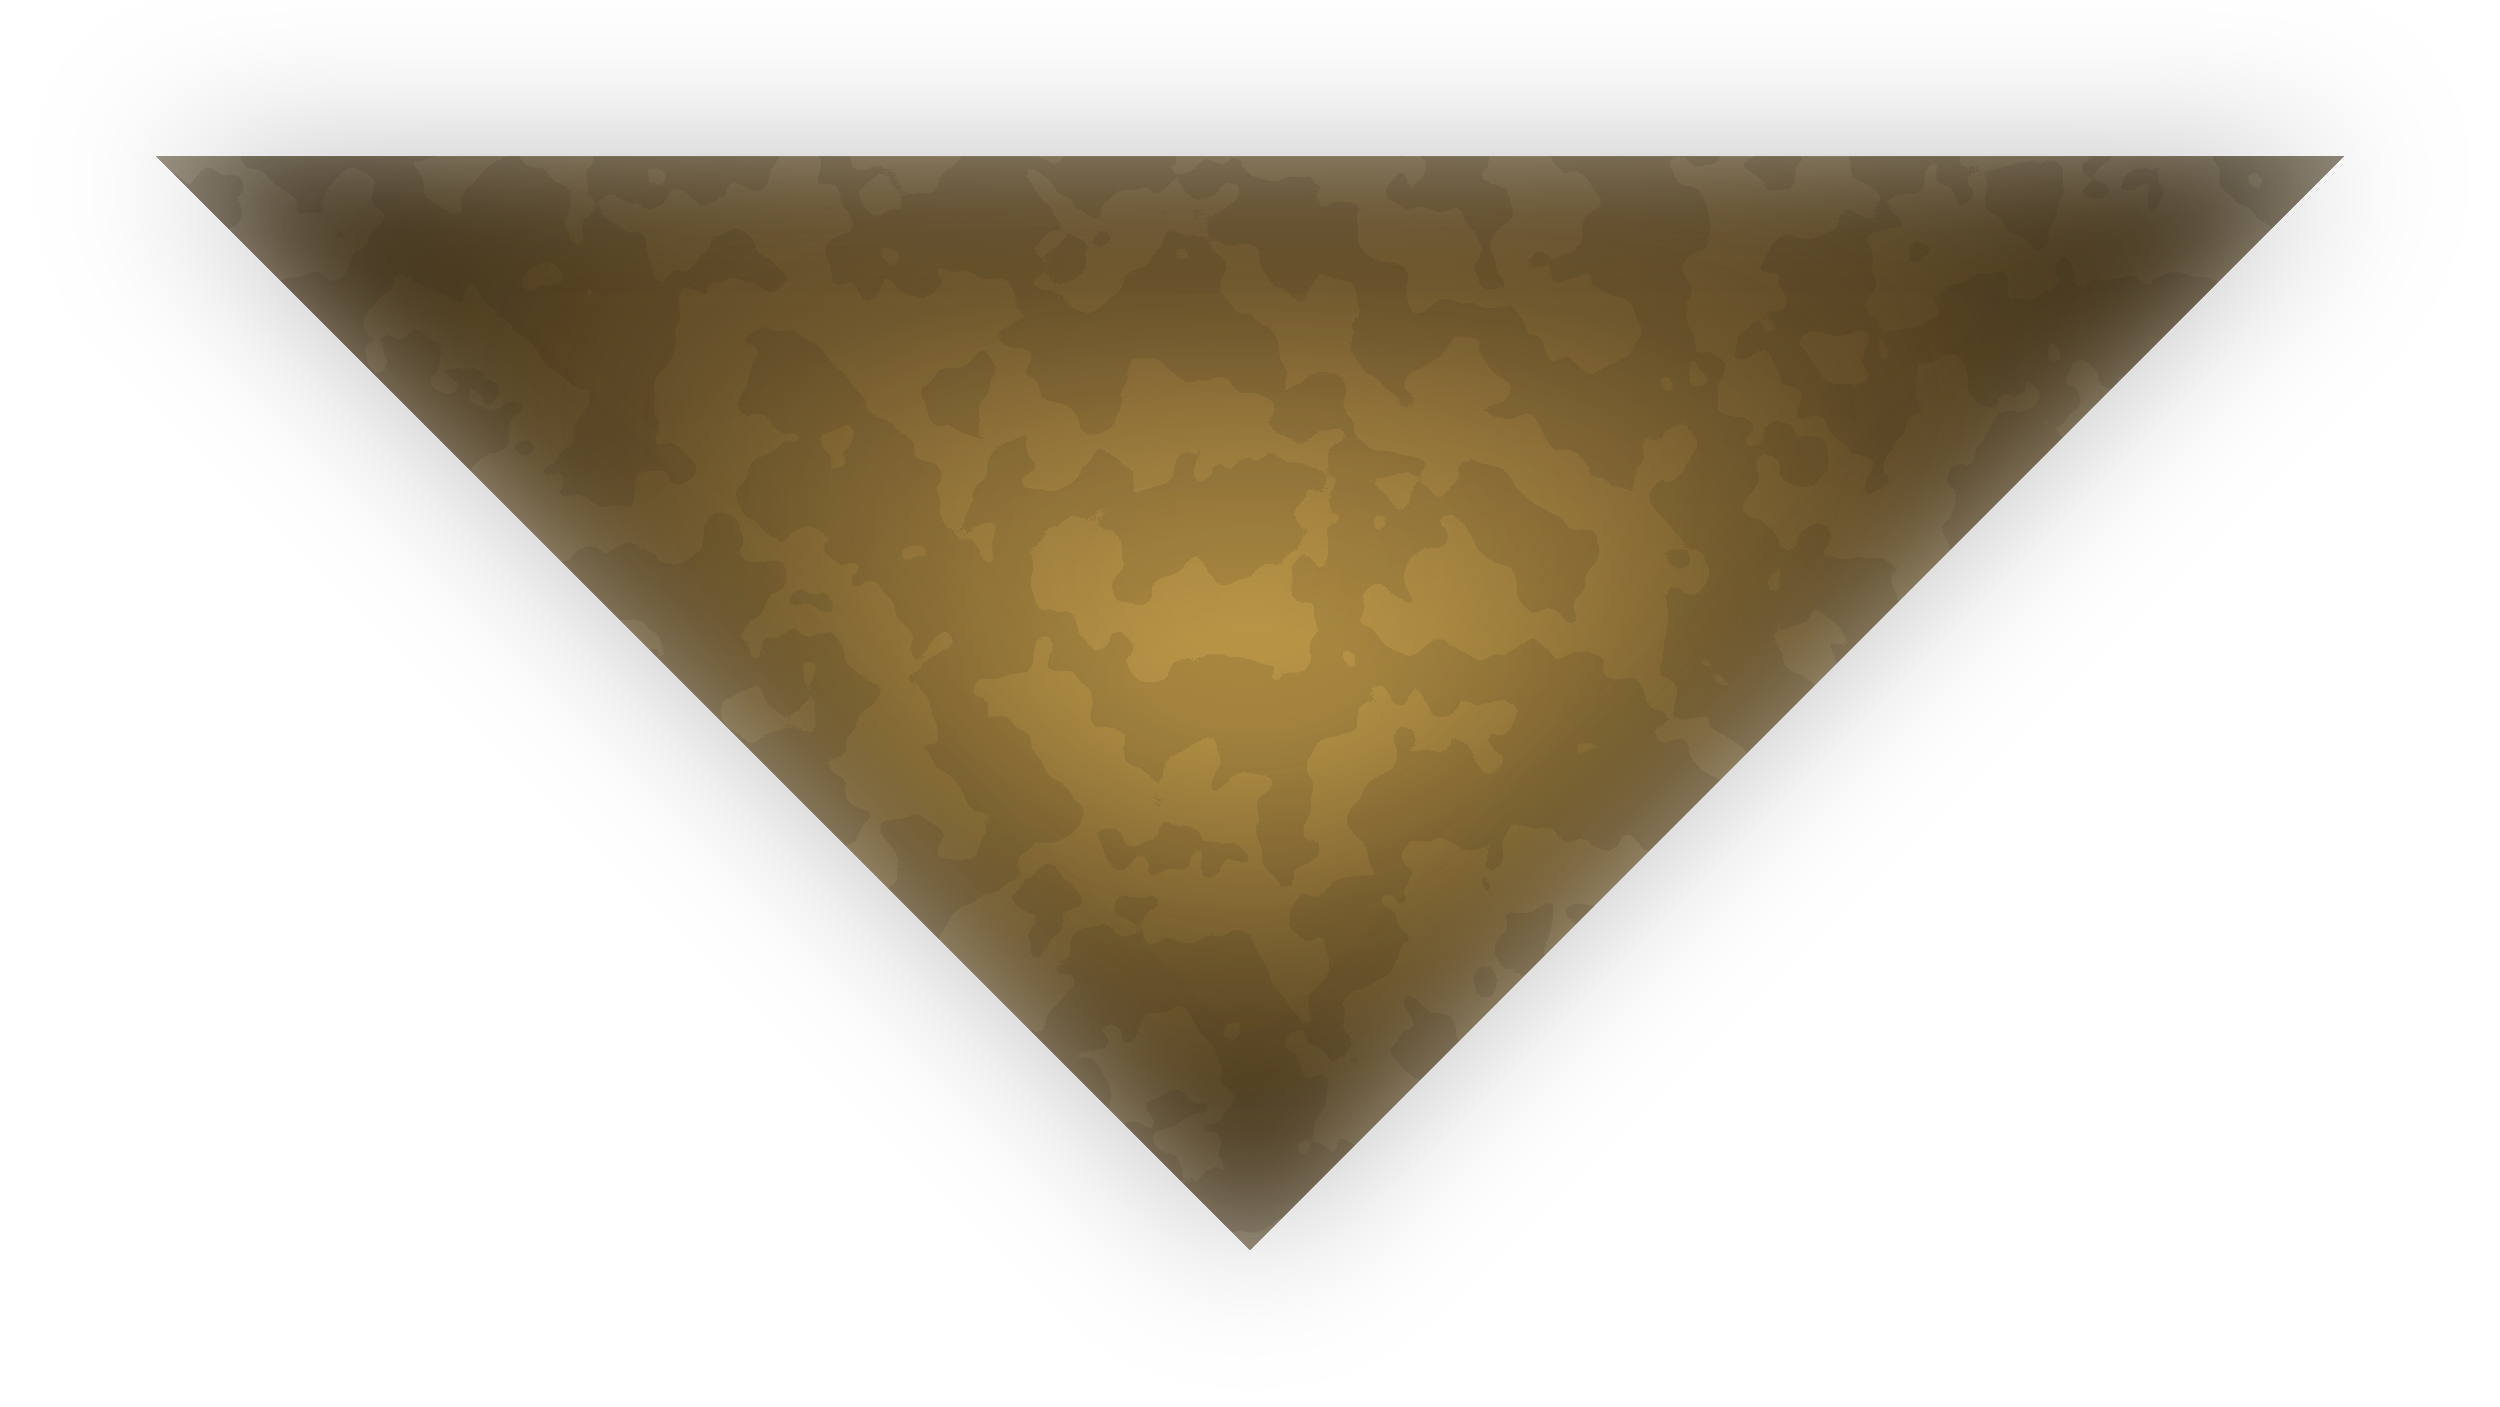
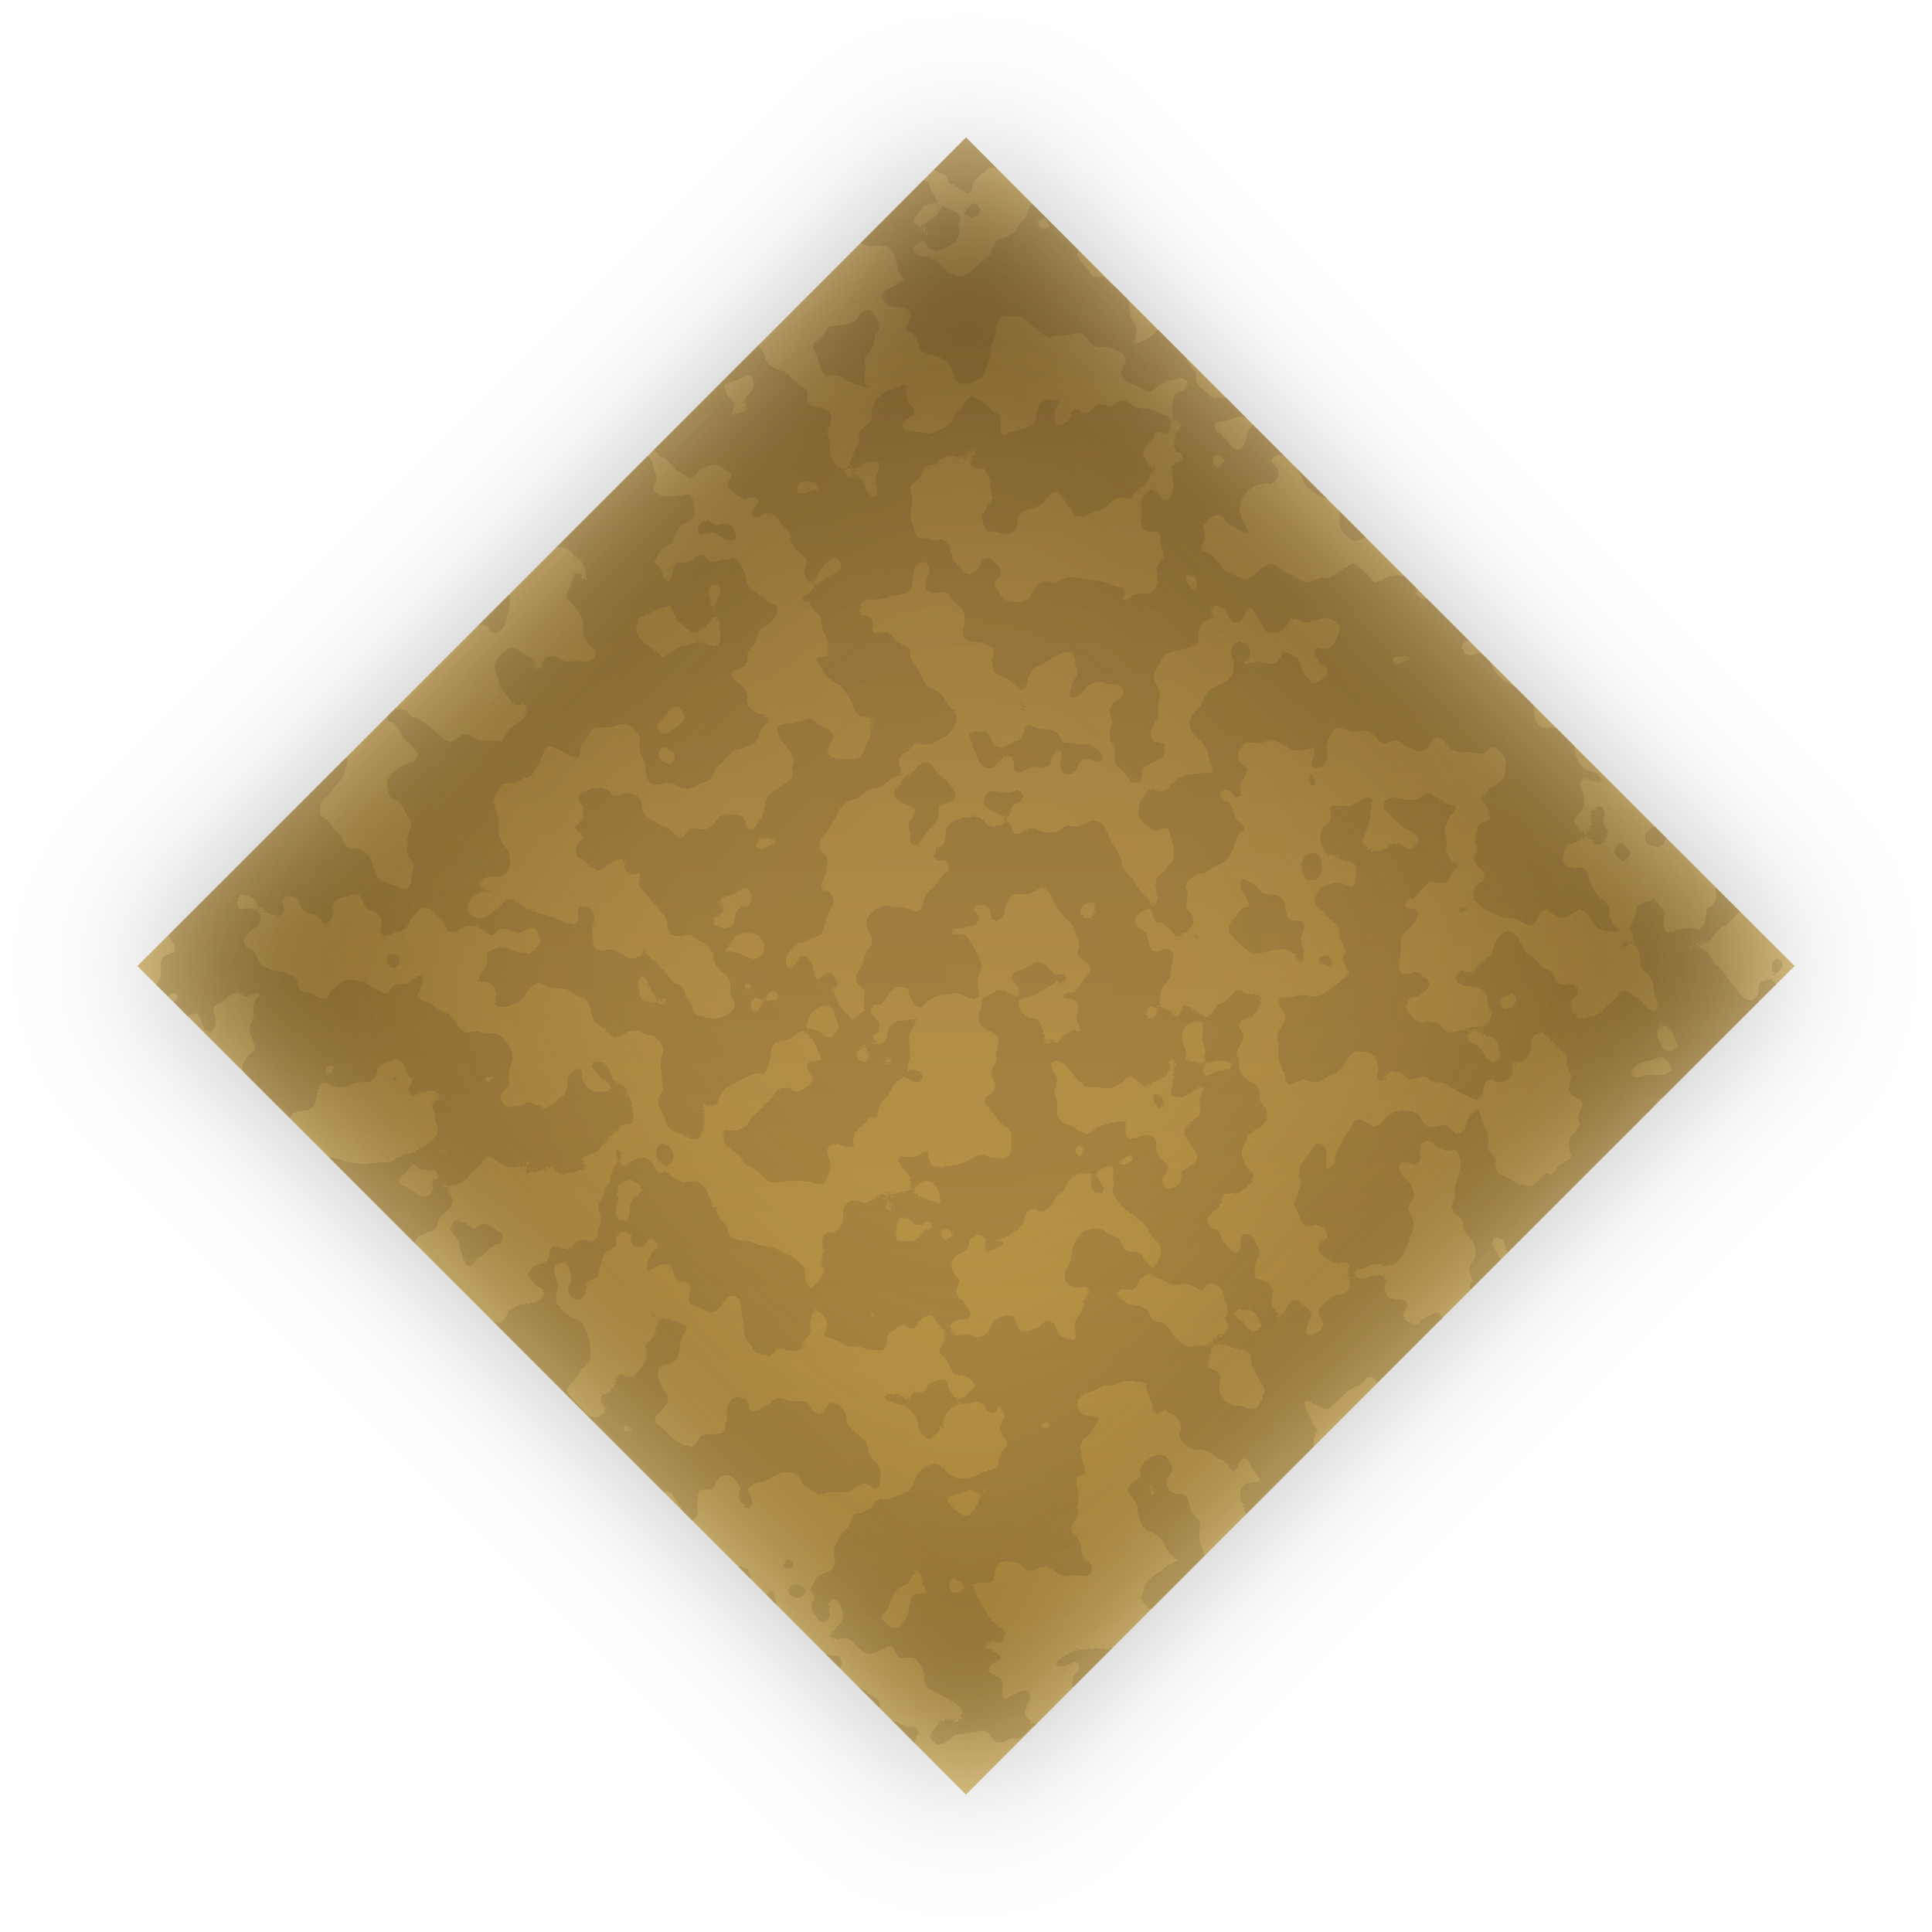
- <svg xmlns="http://www.w3.org/2000/svg" width="16" height="9" viewBox="0 0 16 9" fill="none">
-   <g filter="url(#filter0_diin_187_44)">
-     <path d="M8 8L1 1H15L8 8Z" fill="url(#paint0_radial_187_44)" />
+ <svg xmlns="http://www.w3.org/2000/svg" preserveAspectRatio="none" overflow="visible" style="display: block;" width="14" height="14" viewBox="0 0 14 14" fill="none">
+   <g id="quest__status">
+     <g id="diamond" filter="url(#filter0_diin_0_217)">
+       <path d="M7 1L13 7L7 13L1 7L7 1Z" fill="url(#paint0_linear_0_217)" />
+     </g>
  </g>
  <defs>
-     <filter id="filter0_diin_187_44" x="0" y="0" width="16" height="9" filterUnits="userSpaceOnUse" color-interpolation-filters="sRGB">
+     <filter id="filter0_diin_0_217" x="0" y="0" width="14" height="14" filterUnits="userSpaceOnUse" color-interpolation-filters="sRGB">
      <feFlood flood-opacity="0" result="BackgroundImageFix" />
      <feColorMatrix in="SourceAlpha" type="matrix" values="0 0 0 0 0 0 0 0 0 0 0 0 0 0 0 0 0 0 127 0" result="hardAlpha" />
      <feOffset />
      <feGaussianBlur stdDeviation="0.5" />
      <feComposite in2="hardAlpha" operator="out" />
      <feColorMatrix type="matrix" values="0 0 0 0 0 0 0 0 0 0 0 0 0 0 0 0 0 0 0.25 0" />
-       <feBlend mode="normal" in2="BackgroundImageFix" result="effect1_dropShadow_187_44" />
+       <feBlend mode="normal" in2="BackgroundImageFix" result="effect1_dropShadow_0_217" />
      <feBlend mode="normal" in="SourceGraphic" in2="BackgroundImageFix" result="shape" />
      <feColorMatrix in="SourceAlpha" type="matrix" values="0 0 0 0 0 0 0 0 0 0 0 0 0 0 0 0 0 0 127 0" result="hardAlpha" />
      <feOffset />
      <feGaussianBlur stdDeviation="2" />
      <feComposite in2="hardAlpha" operator="arithmetic" k2="-1" k3="1" />
-       <feColorMatrix type="matrix" values="0 0 0 0 0.125 0 0 0 0 0.098 0 0 0 0 0.046 0 0 0 1 0" />
-       <feBlend mode="normal" in2="shape" result="effect2_innerShadow_187_44" />
+       <feColorMatrix type="matrix" values="0 0 0 0 0.212 0 0 0 0 0.141 0 0 0 0 0 0 0 0 0.55 0" />
+       <feBlend mode="normal" in2="shape" result="effect2_innerShadow_0_217" />
      <feColorMatrix in="SourceAlpha" type="matrix" values="0 0 0 0 0 0 0 0 0 0 0 0 0 0 0 0 0 0 127 0" result="hardAlpha" />
      <feOffset />
-       <feGaussianBlur stdDeviation="0.4" />
+       <feGaussianBlur stdDeviation="0.5" />
      <feComposite in2="hardAlpha" operator="arithmetic" k2="-1" k3="1" />
-       <feColorMatrix type="matrix" values="0 0 0 0 0.812 0 0 0 0 0.78 0 0 0 0 0.722 0 0 0 0.76 0" />
-       <feBlend mode="normal" in2="effect2_innerShadow_187_44" result="effect3_innerShadow_187_44" />
+       <feColorMatrix type="matrix" values="0 0 0 0 0.902 0 0 0 0 0.812 0 0 0 0 0.584 0 0 0 1 0" />
+       <feBlend mode="normal" in2="effect2_innerShadow_0_217" result="effect3_innerShadow_0_217" />
      <feTurbulence type="fractalNoise" baseFrequency="1.667 1.667" stitchTiles="stitch" numOctaves="3" result="noise" seed="3954" />
      <feColorMatrix in="noise" type="luminanceToAlpha" result="alphaNoise" />
      <feComponentTransfer in="alphaNoise" result="coloredNoise1">
        <feFuncA type="discrete" tableValues="1 1 1 1 1 1 1 1 1 1 1 1 1 1 1 1 1 1 1 1 1 1 1 1 1 1 1 1 1 1 1 1 1 1 1 1 1 1 1 1 1 1 1 1 1 1 1 1 1 1 1 0 0 0 0 0 0 0 0 0 0 0 0 0 0 0 0 0 0 0 0 0 0 0 0 0 0 0 0 0 0 0 0 0 0 0 0 0 0 0 0 0 0 0 0 0 0 0 0 0 " />
      </feComponentTransfer>
-       <feComposite operator="in" in2="effect3_innerShadow_187_44" in="coloredNoise1" result="noise1Clipped" />
-       <feFlood flood-color="rgba(32, 25, 12, 0.1)" result="color1Flood" />
+       <feComposite operator="in" in2="effect3_innerShadow_0_217" in="coloredNoise1" result="noise1Clipped" />
+       <feFlood flood-color="rgba(20, 15, 7, 0.1)" result="color1Flood" />
      <feComposite operator="in" in2="noise1Clipped" in="color1Flood" result="color1" />
-       <feMerge result="effect4_noise_187_44">
-         <feMergeNode in="effect3_innerShadow_187_44" />
+       <feMerge result="effect4_noise_0_217">
+         <feMergeNode in="effect3_innerShadow_0_217" />
        <feMergeNode in="color1" />
      </feMerge>
-       <feBlend mode="normal" in="effect4_noise_187_44" in2="effect1_dropShadow_187_44" result="effect4_noise_187_44" />
+       <feBlend mode="normal" in="effect4_noise_0_217" in2="effect1_dropShadow_0_217" result="effect4_noise_0_217" />
    </filter>
-     <radialGradient id="paint0_radial_187_44" cx="0" cy="0" r="1" gradientUnits="userSpaceOnUse" gradientTransform="translate(8 4.34041) rotate(90) scale(2.56954 5.13909)">
-       <stop offset="0.13" stop-color="#C9A24D" />
-       <stop offset="1" stop-color="#96763E" />
-     </radialGradient>
+     <linearGradient id="paint0_linear_0_217" x1="7" y1="1" x2="7" y2="13" gradientUnits="userSpaceOnUse">
+       <stop stop-color="#96763E" />
+       <stop offset="1" stop-color="#C9A24D" />
+     </linearGradient>
  </defs>
</svg>
